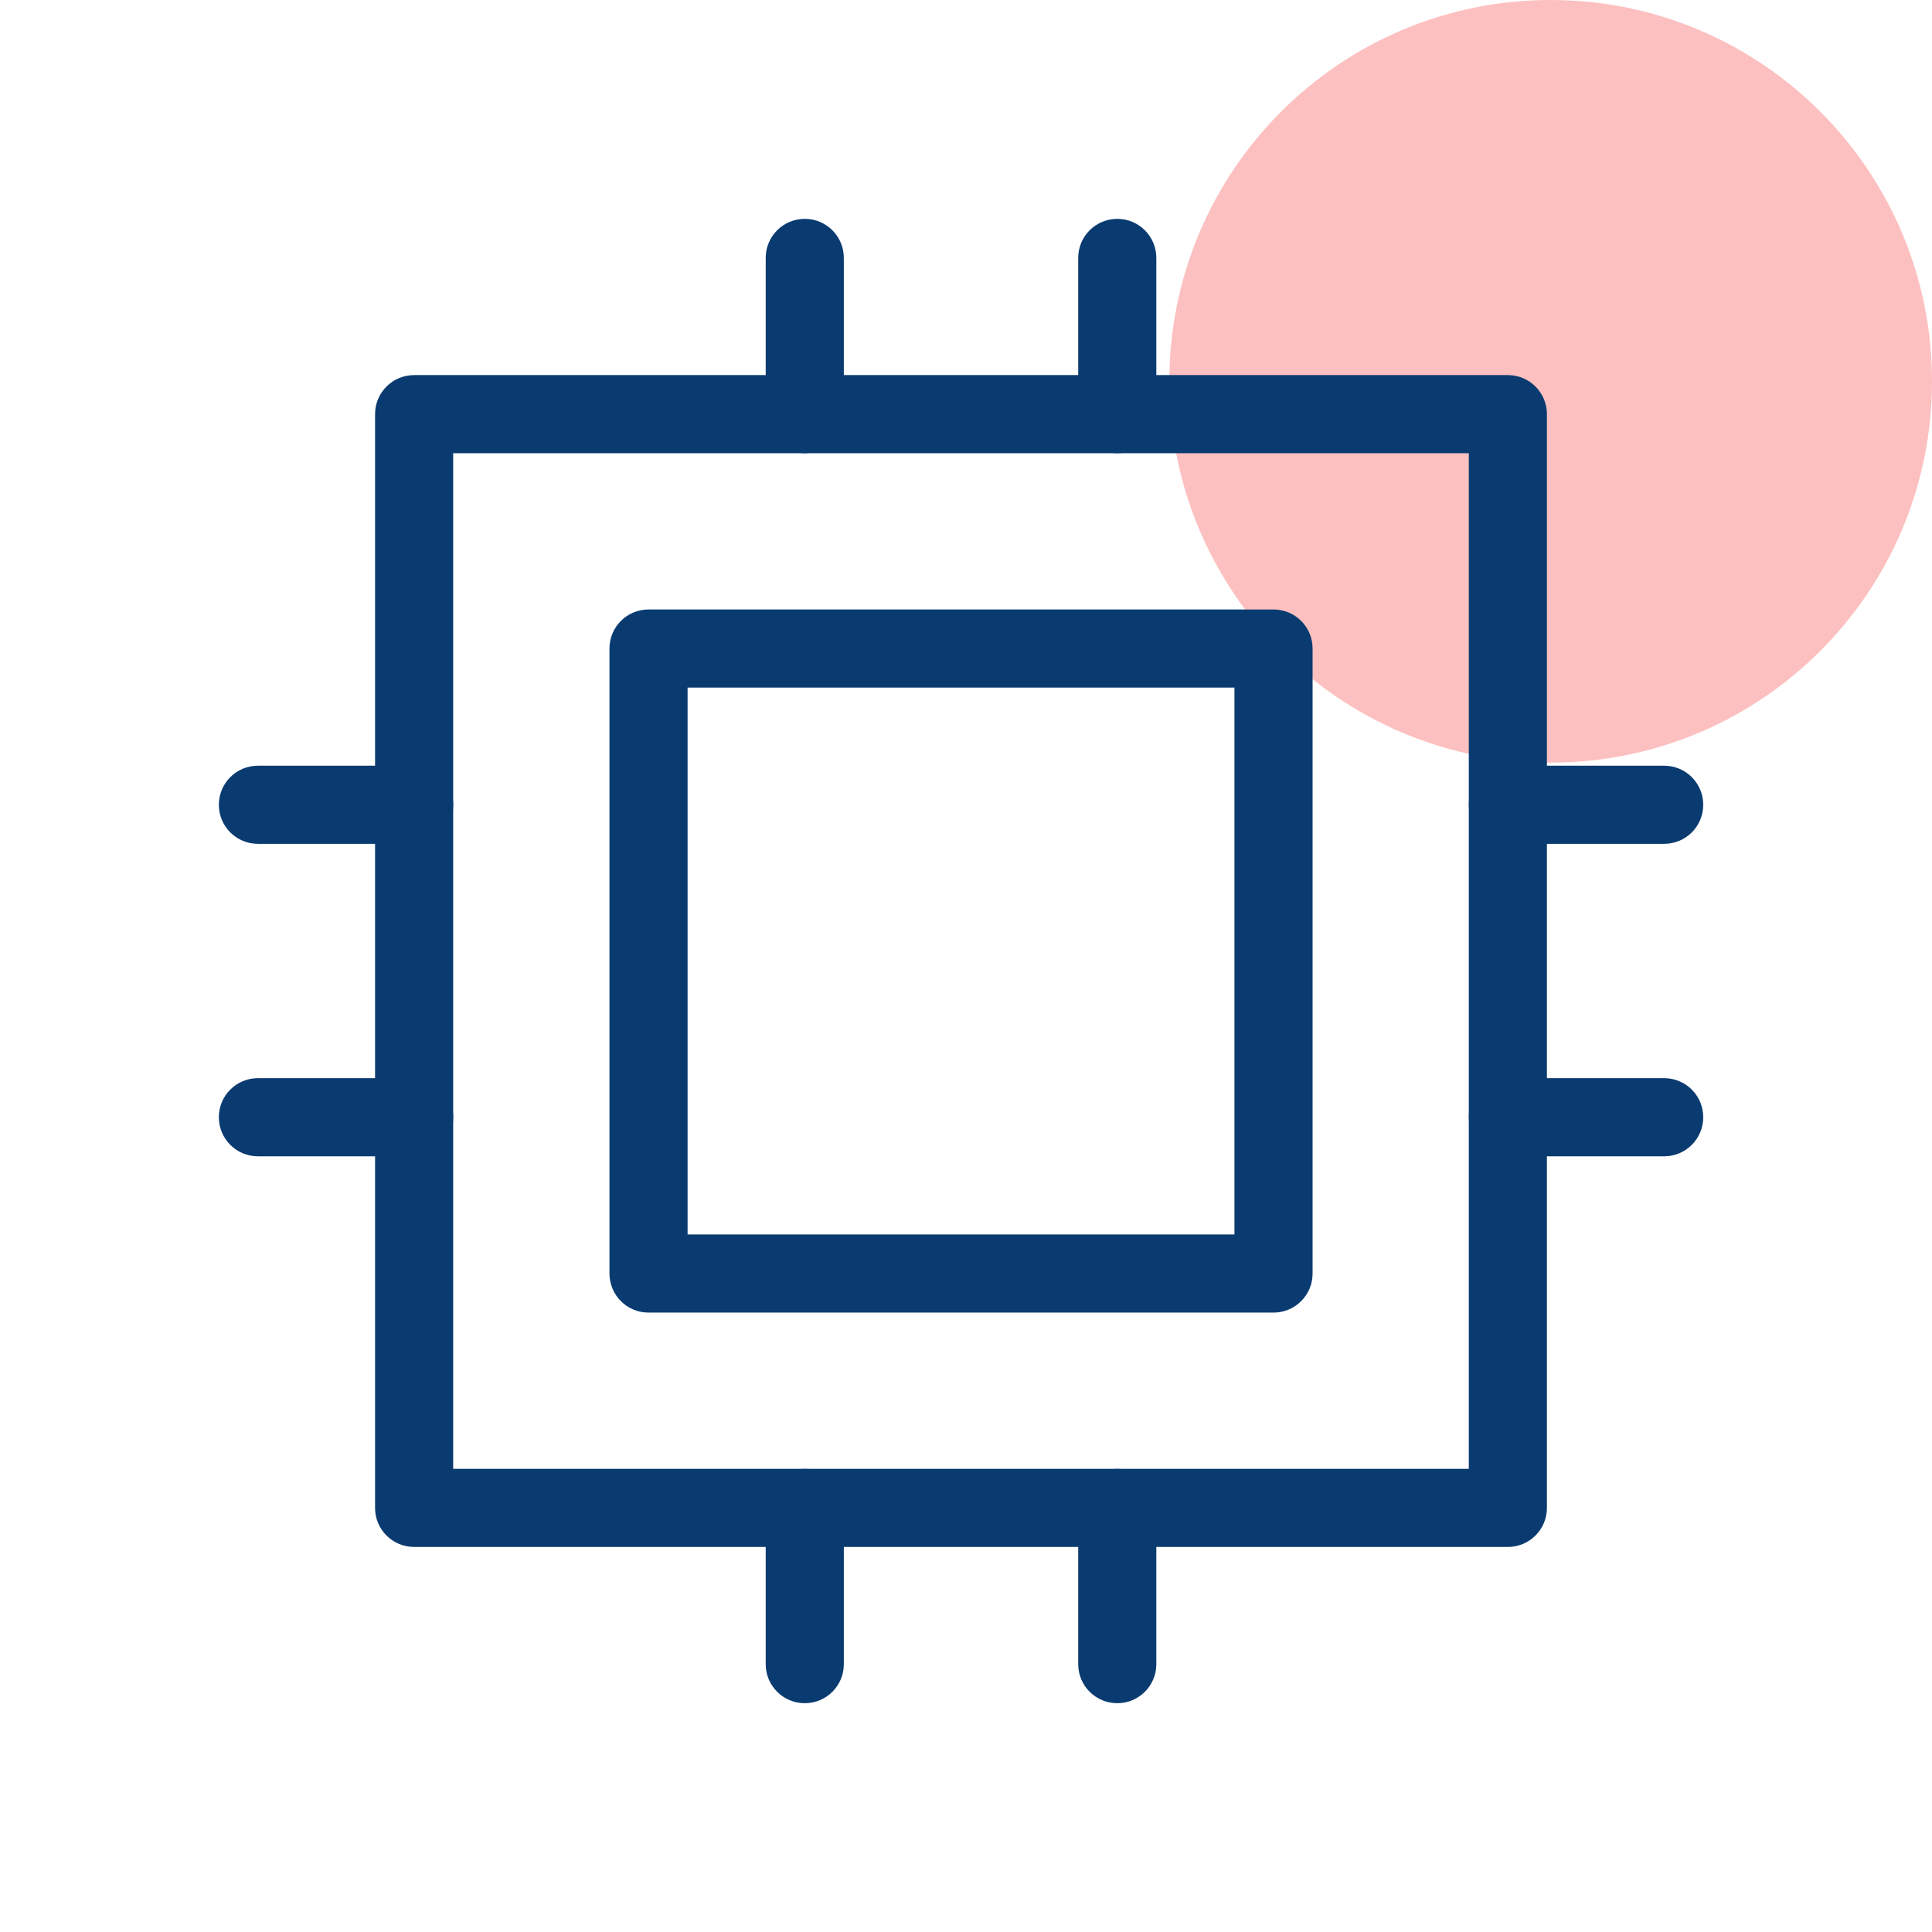
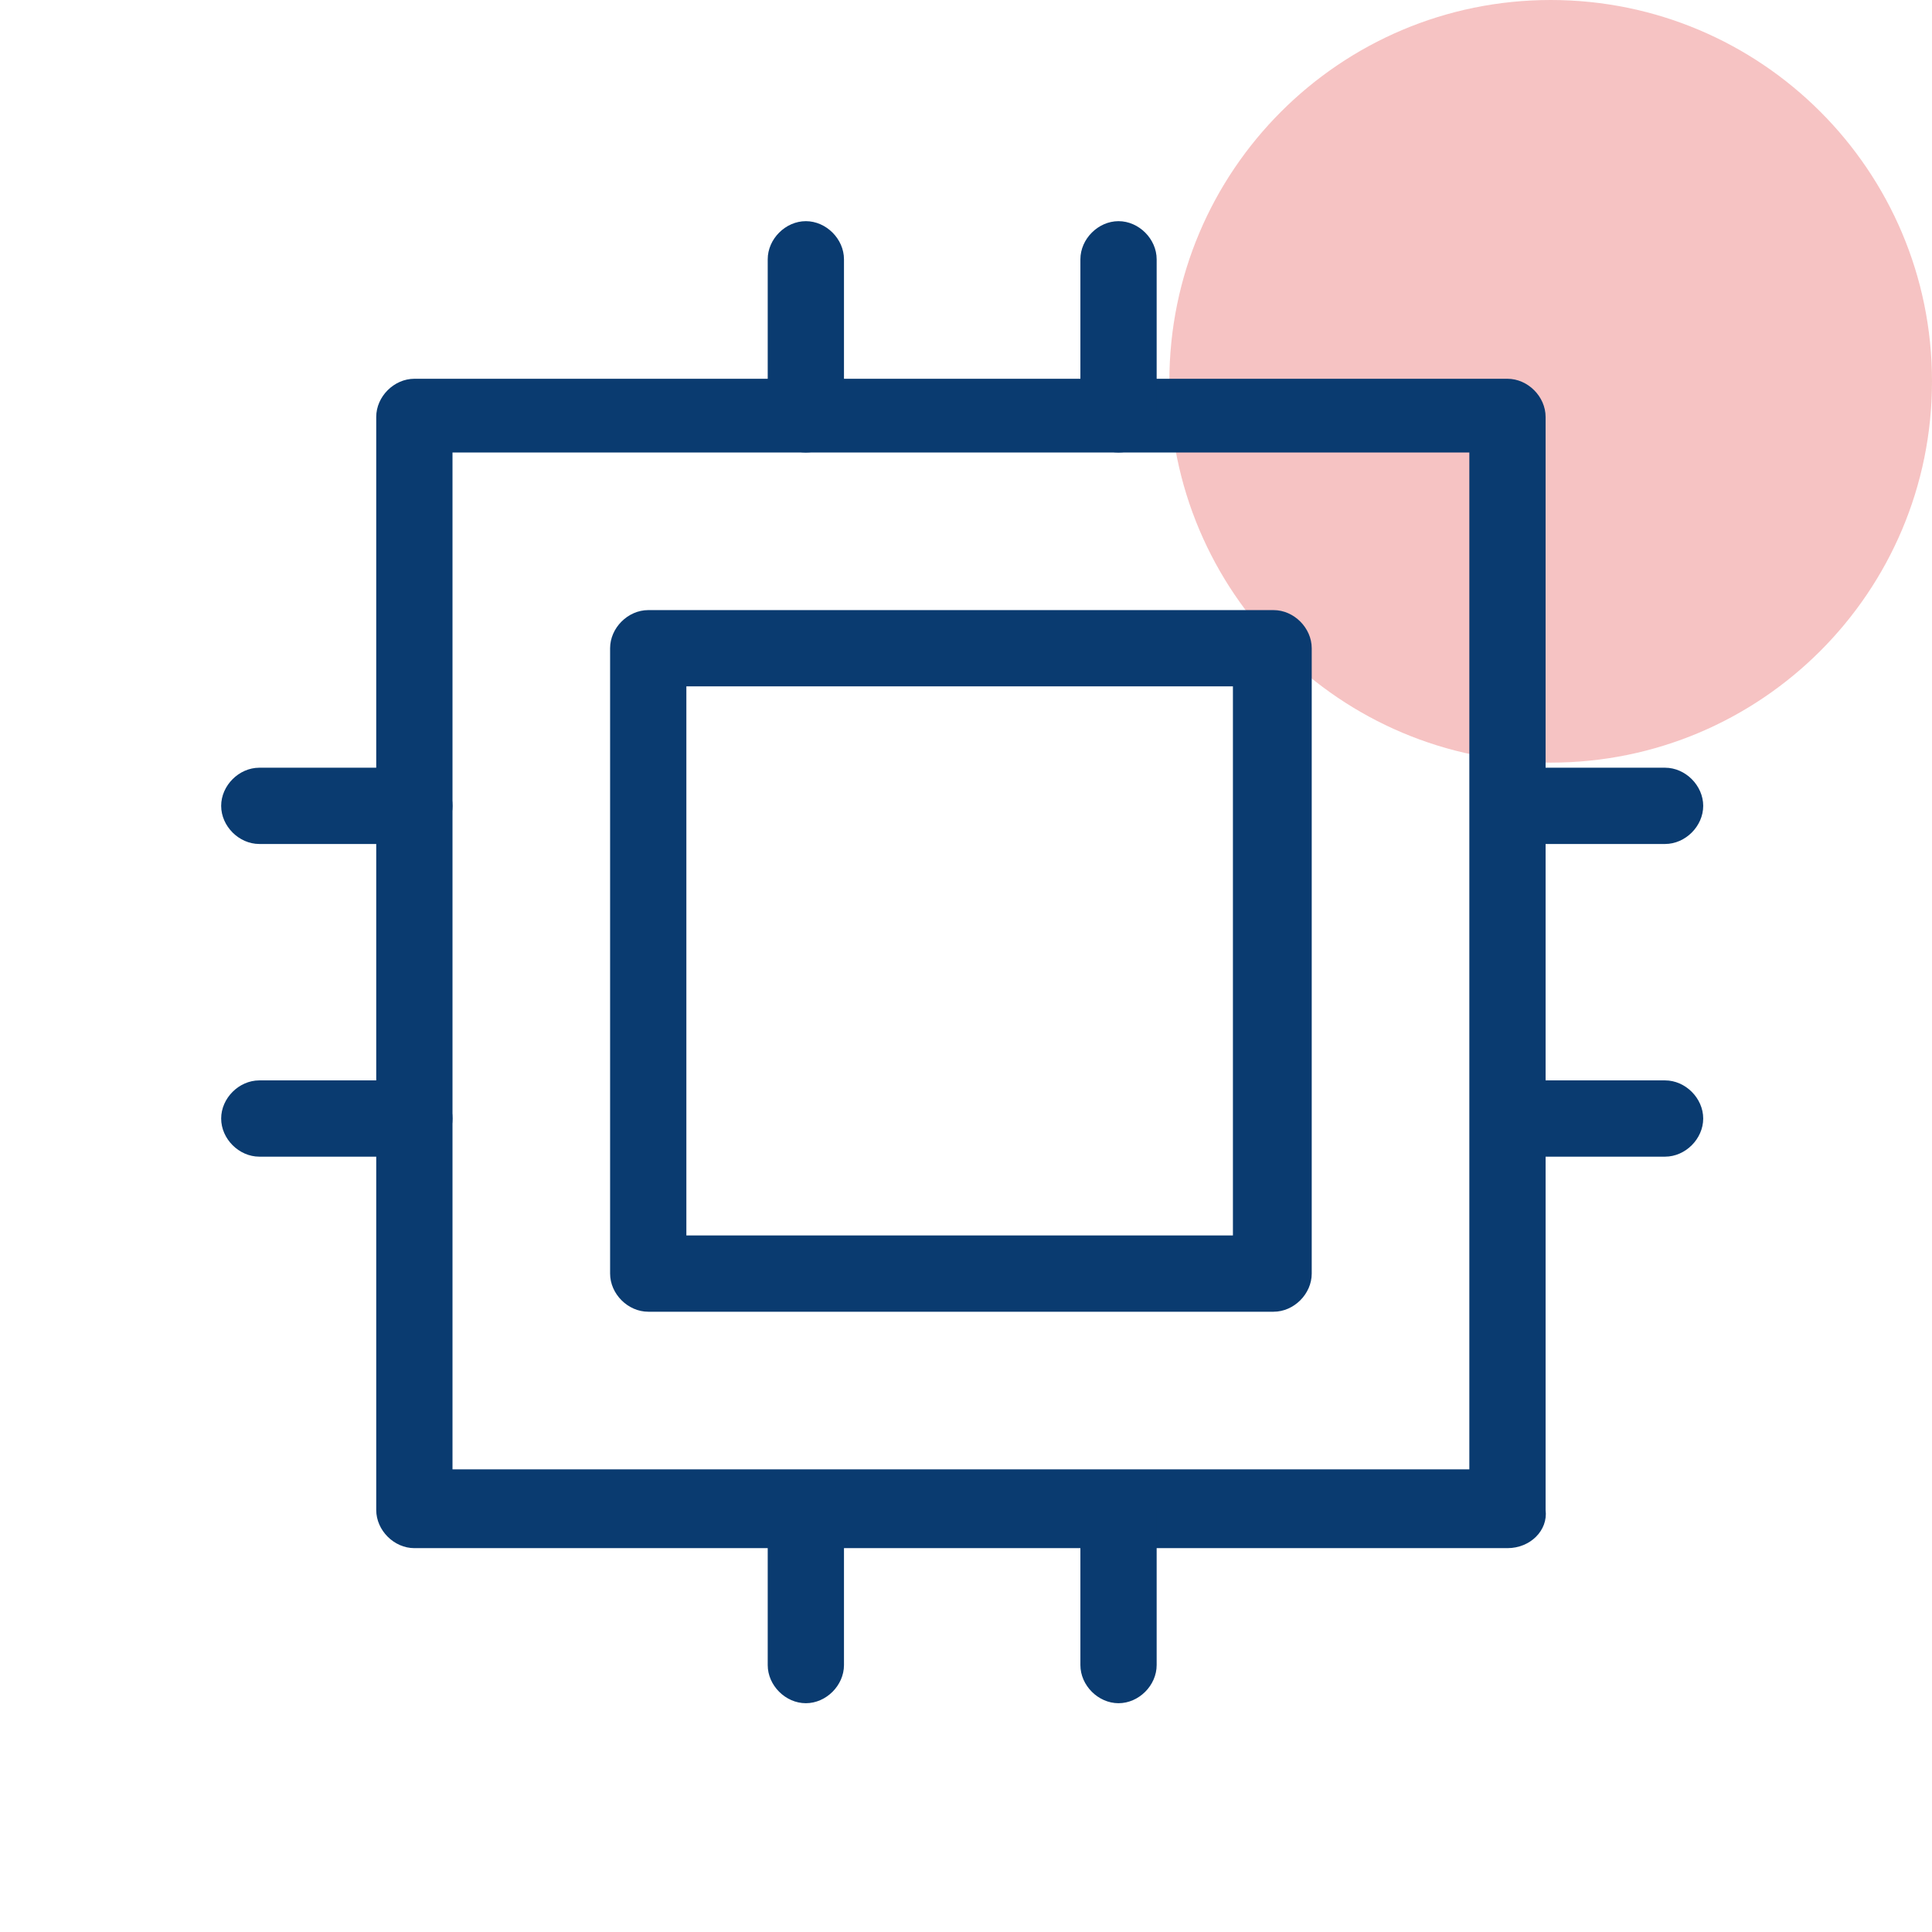
- <svg xmlns="http://www.w3.org/2000/svg" width="76" height="76" viewBox="0 0 76 76" fill="none">
-   <circle cx="61" cy="15" r="15" fill="#FD8282" fill-opacity="0.5" />
-   <path fill-rule="evenodd" clip-rule="evenodd" d="M17.827 57.78H57.779V17.828H17.827V57.78ZM59.316 60.853H16.291C15.441 60.853 14.754 60.167 14.754 59.317V16.292C14.754 15.442 15.441 14.755 16.291 14.755H59.316C60.165 14.755 60.852 15.442 60.852 16.292V59.317C60.852 60.167 60.165 60.853 59.316 60.853Z" fill="#0A3B70" />
-   <path fill-rule="evenodd" clip-rule="evenodd" d="M27.048 48.561H48.56V27.048H27.048V48.561ZM50.097 51.634H25.511C24.662 51.634 23.975 50.947 23.975 50.097V25.512C23.975 24.662 24.662 23.975 25.511 23.975H50.097C50.947 23.975 51.634 24.662 51.634 25.512V50.097C51.634 50.947 50.947 51.634 50.097 51.634Z" fill="#0A3B70" />
-   <path fill-rule="evenodd" clip-rule="evenodd" d="M43.951 17.828C43.101 17.828 42.414 17.142 42.414 16.292V10.145C42.414 9.296 43.101 8.609 43.951 8.609C44.8 8.609 45.487 9.296 45.487 10.145V16.292C45.487 17.142 44.8 17.828 43.951 17.828Z" fill="#0A3B70" />
-   <path fill-rule="evenodd" clip-rule="evenodd" d="M31.658 17.828C30.808 17.828 30.121 17.142 30.121 16.292V10.145C30.121 9.296 30.808 8.609 31.658 8.609C32.508 8.609 33.194 9.296 33.194 10.145V16.292C33.194 17.142 32.508 17.828 31.658 17.828Z" fill="#0A3B70" />
-   <path fill-rule="evenodd" clip-rule="evenodd" d="M43.951 67C43.101 67 42.414 66.313 42.414 65.464V59.317C42.414 58.467 43.101 57.781 43.951 57.781C44.8 57.781 45.487 58.467 45.487 59.317V65.464C45.487 66.313 44.8 67 43.951 67Z" fill="#0A3B70" />
-   <path fill-rule="evenodd" clip-rule="evenodd" d="M31.658 67C30.808 67 30.121 66.313 30.121 65.464V59.317C30.121 58.467 30.808 57.781 31.658 57.781C32.508 57.781 33.194 58.467 33.194 59.317V65.464C33.194 66.313 32.508 67 31.658 67Z" fill="#0A3B70" />
-   <path fill-rule="evenodd" clip-rule="evenodd" d="M65.464 45.486H59.318C58.468 45.486 57.781 44.799 57.781 43.949C57.781 43.099 58.468 42.412 59.318 42.412H65.464C66.314 42.412 67.001 43.099 67.001 43.949C67.001 44.799 66.314 45.486 65.464 45.486Z" fill="#0A3B70" />
-   <path fill-rule="evenodd" clip-rule="evenodd" d="M65.464 33.194H59.318C58.468 33.194 57.781 32.508 57.781 31.658C57.781 30.808 58.468 30.121 59.318 30.121H65.464C66.314 30.121 67.001 30.808 67.001 31.658C67.001 32.508 66.314 33.194 65.464 33.194Z" fill="#0A3B70" />
-   <path fill-rule="evenodd" clip-rule="evenodd" d="M16.292 45.486H10.146C9.296 45.486 8.609 44.799 8.609 43.949C8.609 43.099 9.296 42.412 10.146 42.412H16.292C17.142 42.412 17.829 43.099 17.829 43.949C17.829 44.799 17.142 45.486 16.292 45.486Z" fill="#0A3B70" />
-   <path fill-rule="evenodd" clip-rule="evenodd" d="M16.292 33.194H10.146C9.296 33.194 8.609 32.508 8.609 31.658C8.609 30.808 9.296 30.121 10.146 30.121H16.292C17.142 30.121 17.829 30.808 17.829 31.658C17.829 32.508 17.142 33.194 16.292 33.194Z" fill="#0A3B70" />
+ <svg xmlns="http://www.w3.org/2000/svg" version="1.1" id="Layer_1" x="0px" y="0px" viewBox="0 0 76 76" style="enable-background:new 0 0 76 76;" xml:space="preserve">
+   <style type="text/css">
+ 	.st0{fill:#F6C3C3;}
+ 	.st1{fill-rule:evenodd;clip-rule:evenodd;fill:#0A3B70;}
+ </style>
+   <circle class="st0" cx="61" cy="15" r="15" />
+   <path class="st1" d="M17.8,57.8h40v-40h-40V57.8z M59.3,60.9h-43c-0.8,0-1.5-0.7-1.5-1.5v-43c0-0.8,0.7-1.5,1.5-1.5h43  c0.8,0,1.5,0.7,1.5,1.5v43C60.9,60.2,60.2,60.9,59.3,60.9z" />
+   <path class="st1" d="M27,48.6h21.5V27H27V48.6z M50.1,51.6H25.5c-0.8,0-1.5-0.7-1.5-1.5V25.5c0-0.8,0.7-1.5,1.5-1.5h24.6  c0.8,0,1.5,0.7,1.5,1.5v24.6C51.6,50.9,50.9,51.6,50.1,51.6z" />
+   <path class="st1" d="M44,17.8c-0.8,0-1.5-0.7-1.5-1.5v-6.1c0-0.8,0.7-1.5,1.5-1.5c0.8,0,1.5,0.7,1.5,1.5v6.1  C45.5,17.1,44.8,17.8,44,17.8z" />
+   <path class="st1" d="M31.7,17.8c-0.8,0-1.5-0.7-1.5-1.5v-6.1c0-0.8,0.7-1.5,1.5-1.5c0.8,0,1.5,0.7,1.5,1.5v6.1  C33.2,17.1,32.5,17.8,31.7,17.8z" />
+   <path class="st1" d="M44,67c-0.8,0-1.5-0.7-1.5-1.5v-6.1c0-0.8,0.7-1.5,1.5-1.5c0.8,0,1.5,0.7,1.5,1.5v6.1C45.5,66.3,44.8,67,44,67z  " />
+   <path class="st1" d="M31.7,67c-0.8,0-1.5-0.7-1.5-1.5v-6.1c0-0.8,0.7-1.5,1.5-1.5c0.8,0,1.5,0.7,1.5,1.5v6.1  C33.2,66.3,32.5,67,31.7,67z" />
+   <path class="st1" d="M65.5,45.5h-6.1c-0.8,0-1.5-0.7-1.5-1.5c0-0.8,0.7-1.5,1.5-1.5h6.1c0.8,0,1.5,0.7,1.5,1.5  C67,44.8,66.3,45.5,65.5,45.5z" />
+   <path class="st1" d="M65.5,33.2h-6.1c-0.8,0-1.5-0.7-1.5-1.5c0-0.8,0.7-1.5,1.5-1.5h6.1c0.8,0,1.5,0.7,1.5,1.5  C67,32.5,66.3,33.2,65.5,33.2z" />
+   <path class="st1" d="M16.3,45.5h-6.1c-0.8,0-1.5-0.7-1.5-1.5c0-0.8,0.7-1.5,1.5-1.5h6.1c0.8,0,1.5,0.7,1.5,1.5  C17.8,44.8,17.1,45.5,16.3,45.5z" />
+   <path class="st1" d="M16.3,33.2h-6.1c-0.8,0-1.5-0.7-1.5-1.5c0-0.8,0.7-1.5,1.5-1.5h6.1c0.8,0,1.5,0.7,1.5,1.5  C17.8,32.5,17.1,33.2,16.3,33.2z" />
</svg>
